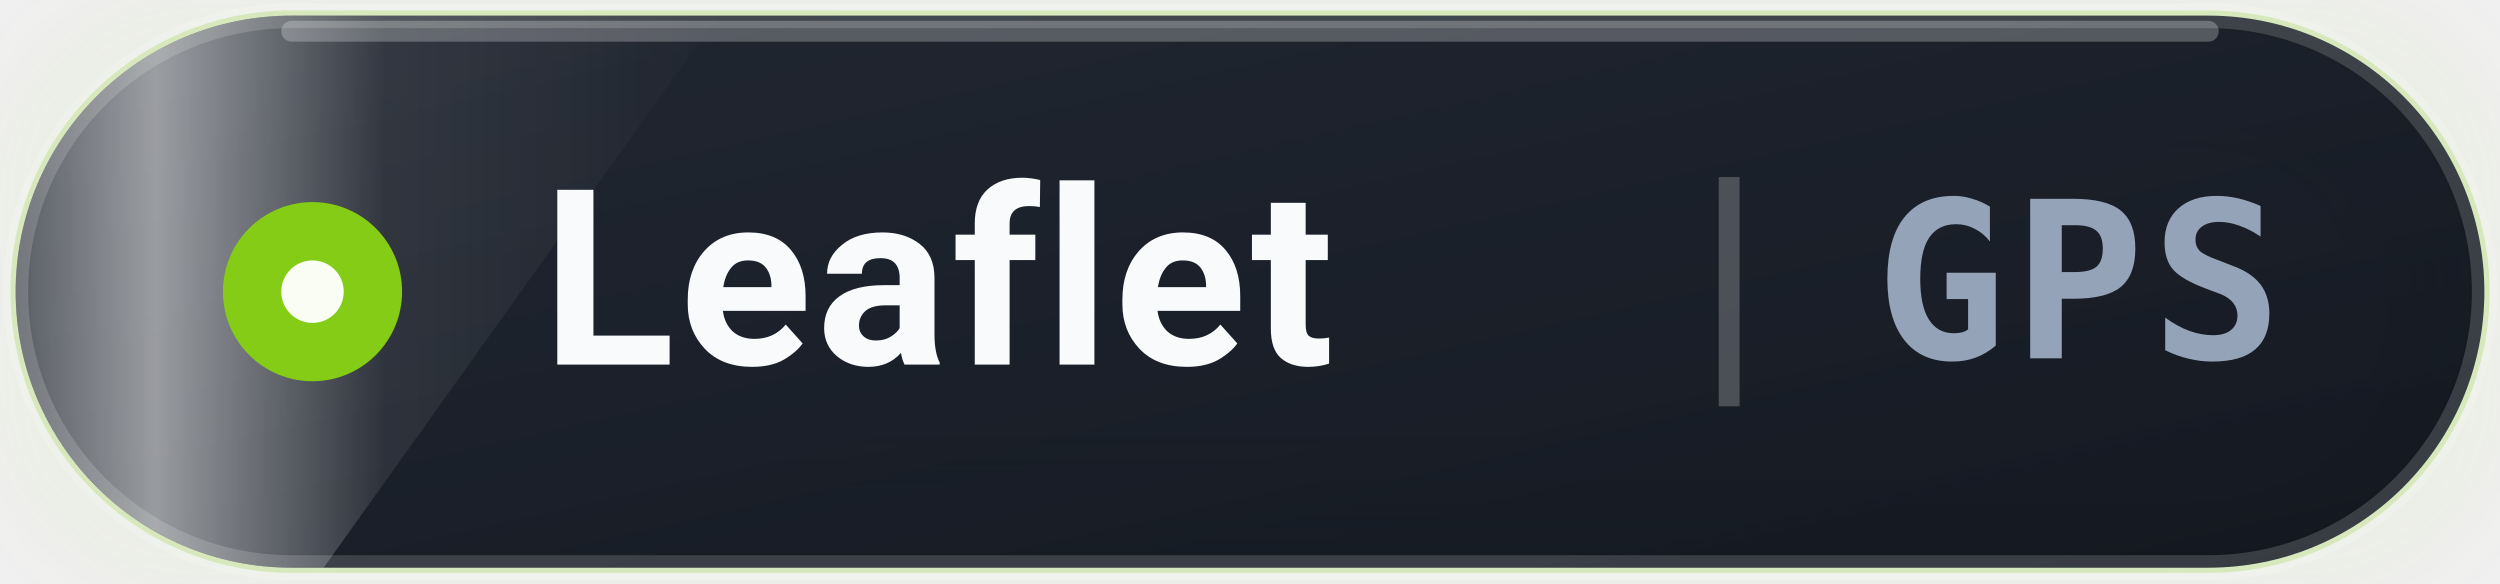
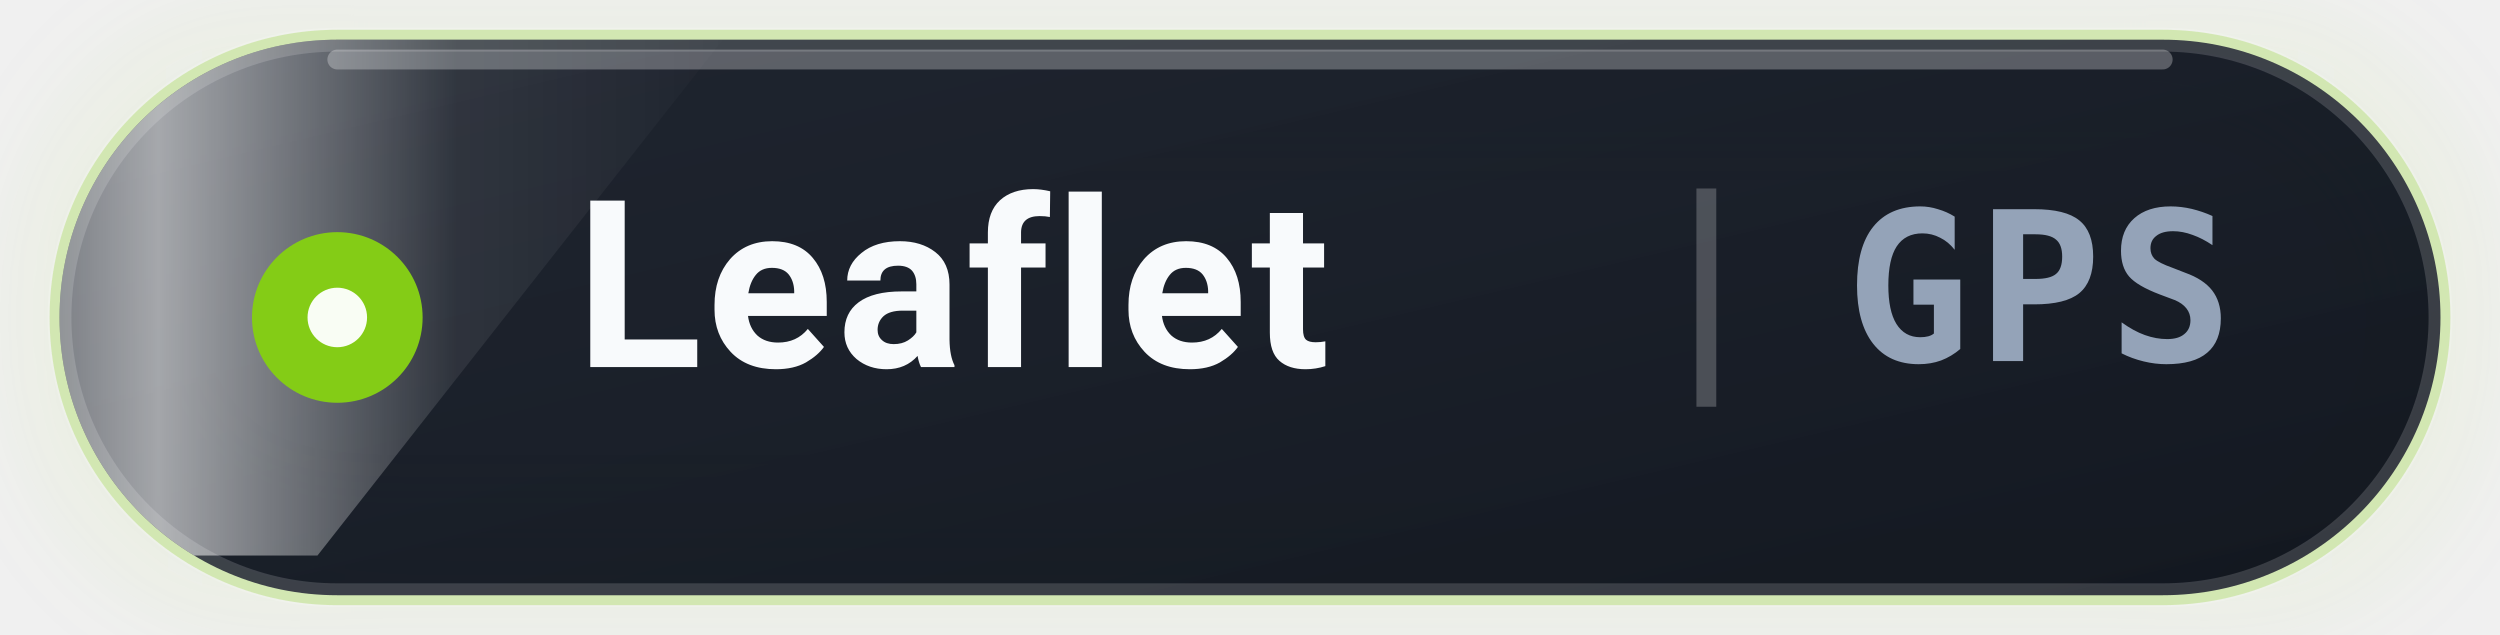
- <svg xmlns="http://www.w3.org/2000/svg" width="120" height="28" viewBox="0 0 120 28" fill="none">
+ <svg xmlns="http://www.w3.org/2000/svg" width="126" height="32" viewBox="0 0 126 32" fill="none">
  <defs>
    <linearGradient id="bg_leaflet" x1="0%" y1="0%" x2="100%" y2="100%">
-       <stop offset="0%" stop-color="#181E29" stop-opacity="0.95" />
+       <stop offset="0%" stop-color="#181E29" stop-opacity="0.96" />
      <stop offset="100%" stop-color="#0E131C" stop-opacity="0.98" />
    </linearGradient>
    <linearGradient id="sheen_leaflet" x1="0%" y1="0%" x2="100%" y2="0%">
      <stop offset="0%" stop-color="#FFFFFF" stop-opacity="0" />
-       <stop offset="30%" stop-color="#FFFFFF" stop-opacity="0.08" />
-       <stop offset="50%" stop-color="#FFFFFF" stop-opacity="0.55" />
-       <stop offset="70%" stop-color="#FFFFFF" stop-opacity="0.08" />
+       <stop offset="25%" stop-color="#FFFFFF" stop-opacity="0.08" />
+       <stop offset="50%" stop-color="#FFFFFF" stop-opacity="0.6" />
+       <stop offset="75%" stop-color="#FFFFFF" stop-opacity="0.08" />
      <stop offset="100%" stop-color="#FFFFFF" stop-opacity="0" />
    </linearGradient>
-     <filter id="aura_leaflet" x="-40%" y="-40%" width="180%" height="180%">
-       <feGaussianBlur stdDeviation="2.5" result="blur" />
+     <filter id="aura_leaflet" x="-30%" y="-30%" width="160%" height="160%">
+       <feGaussianBlur stdDeviation="3" result="blur" />
      <feMerge>
        <feMergeNode in="blur" />
        <feMergeNode in="SourceGraphic" />
      </feMerge>
    </filter>
    <clipPath id="clip_leaflet">
-       <rect x="0.75" y="0.75" width="118.5" height="26.5" rx="13.25" />
+       <rect x="3" y="2" width="120" height="28" rx="14" />
    </clipPath>
+     <style>
+       @keyframes sweep_leaflet {
+         0% { transform: translateX(-70px); opacity: 0; }
+         12% { opacity: 1; }
+         48% { transform: translateX(176px); opacity: 1; }
+         52%, 100% { transform: translateX(176px); opacity: 0; }
+       }
+       @keyframes border_leaflet {
+         0%, 100% { stroke: rgba(255, 255, 255, 0.16); stroke-width: 1.2px; }
+         50% { stroke: #84CC16; stroke-width: 1.6px; }
+       }
+       @keyframes gem_leaflet {
+         0%, 100% { transform: scale(0.92); transform-origin: 17px 16px; }
+         50% { transform: scale(1.18); transform-origin: 17px 16px; }
+       }
+       @keyframes spec_leaflet {
+         0%, 100% { fill: #94A3B8; }
+         50% { fill: #84CC16; }
+       }
+ 
+       .sheen-beam {
+         animation: sweep_leaflet 3.2s infinite cubic-bezier(0.25, 1, 0.5, 1);
+       }
+       .capsule-border {
+         animation: border_leaflet 3.2s infinite ease-in-out;
+       }
+       .gem-pulse {
+         animation: gem_leaflet 2.2s infinite ease-in-out;
+       }
+       .spec-glow {
+         animation: spec_leaflet 3.2s infinite ease-in-out;
+       }
+     </style>
  </defs>
-   <rect x="1" y="1" width="118" height="26" rx="13" fill="none" stroke="#84CC16" opacity="0.3" filter="url(#aura_leaflet)">
-     <animate attributeName="opacity" values="0.15;0.65;0.15" dur="3.2s" repeatCount="indefinite" />
-     <animate attributeName="stroke-width" values="1;2.2;1" dur="3.2s" repeatCount="indefinite" />
+   <rect x="3" y="2" width="120" height="28" rx="14" fill="none" stroke="#84CC16" opacity="0.35" filter="url(#aura_leaflet)">
+     <animate attributeName="opacity" values="0.15;0.7;0.15" dur="3.2s" repeatCount="indefinite" />
+     <animate attributeName="stroke-width" values="1;2.4;1" dur="3.2s" repeatCount="indefinite" />
  </rect>
-   <rect x="0.75" y="0.75" width="118.5" height="26.5" rx="13.25" fill="url(#bg_leaflet)" />
-   <rect x="0.75" y="0.75" width="118.5" height="26.5" rx="13.25" fill="none" stroke="rgba(255,255,255,0.16)" stroke-width="1.2">
+   <rect x="3" y="2" width="120" height="28" rx="14" fill="url(#bg_leaflet)" />
+   <rect class="capsule-border" x="3" y="2" width="120" height="28" rx="14" fill="none" stroke="rgba(255,255,255,0.16)" stroke-width="1.2">
    <animate attributeName="stroke" values="rgba(255,255,255,0.16);#84CC16;rgba(255,255,255,0.16)" dur="3.2s" repeatCount="indefinite" />
    <animate attributeName="stroke-width" values="1.2;1.6;1.2" dur="3.2s" repeatCount="indefinite" />
  </rect>
-   <path d="M 14 1.5 L 106 1.5" stroke="rgba(255, 255, 255, 0.25)" stroke-width="1" stroke-linecap="round" />
+   <path d="M 17 3 L 109 3" stroke="rgba(255, 255, 255, 0.28)" stroke-width="1" stroke-linecap="round" />
  <g clip-path="url(#clip_leaflet)">
-     <polygon points="0,0 35,0 15,28 -20,28" fill="url(#sheen_leaflet)">
-       <animateTransform attributeName="transform" type="translate" from="-60 0" to="160 0" dur="2.8s" repeatCount="indefinite" />
+     <polygon class="sheen-beam" points="0,0 38,0 16,28 -22,28" fill="url(#sheen_leaflet)">
+       <animateTransform attributeName="transform" type="translate" from="-70 0" to="176 0" dur="3.2s" repeatCount="indefinite" />
    </polygon>
  </g>
-   <circle cx="15" cy="14" r="3.8" fill="none" stroke="#84CC16">
-     <animate attributeName="r" values="3.8;8;11" dur="2.2s" repeatCount="indefinite" />
+   <circle cx="17" cy="16" r="3.8" fill="none" stroke="#84CC16">
+     <animate attributeName="r" values="3.8;8.5;11.5" dur="2.2s" repeatCount="indefinite" />
    <animate attributeName="opacity" values="0.85;0.3;0" dur="2.2s" repeatCount="indefinite" />
    <animate attributeName="stroke-width" values="1.5;1;0.2" dur="2.2s" repeatCount="indefinite" />
  </circle>
-   <circle cx="15" cy="14" r="3.8" fill="#84CC16">
-     <animate attributeName="r" values="3.5;4.2;3.5" dur="2.2s" repeatCount="indefinite" />
+   <circle class="gem-pulse" cx="17" cy="16" r="3.8" fill="#84CC16">
+     <animate attributeName="r" values="3.5;4.3;3.5" dur="2.2s" repeatCount="indefinite" />
  </circle>
-   <circle cx="15" cy="14" r="1.5" fill="#FFFFFF" opacity="0.95" />
-   <text x="26" y="17.5" font-family="-apple-system, BlinkMacSystemFont, 'Segoe UI', Roboto, 'Plus Jakarta Sans', sans-serif" font-size="11.8" font-weight="700" fill="#F8FAFC" letter-spacing="0.2px">Leaflet</text>
-   <line x1="83" y1="8.5" x2="83" y2="19.5" stroke="rgba(255, 255, 255, 0.22)" stroke-width="1" />
-   <text x="90" y="17.2" font-family="'JetBrains Mono', Consolas, Monaco, monospace" font-size="10.5" font-weight="700" fill="#94A3B8" letter-spacing="0.3px">
+   <circle cx="17" cy="16" r="1.5" fill="#FFFFFF" opacity="0.95" />
+   <text x="29" y="18.5" font-family="-apple-system, BlinkMacSystemFont, 'Segoe UI', Roboto, 'Plus Jakarta Sans', sans-serif" font-size="11.8" font-weight="700" fill="#F8FAFC" letter-spacing="0.2px">Leaflet</text>
+   <line x1="86" y1="9.5" x2="86" y2="20.5" stroke="rgba(255, 255, 255, 0.22)" stroke-width="1" />
+   <text class="spec-glow" x="93" y="18.2" font-family="'JetBrains Mono', Consolas, Monaco, monospace" font-size="10.5" font-weight="700" fill="#94A3B8" letter-spacing="0.3px">
    GPS
    <animate attributeName="fill" values="#94A3B8;#84CC16;#94A3B8" dur="3.2s" repeatCount="indefinite" />
  </text>
</svg>
